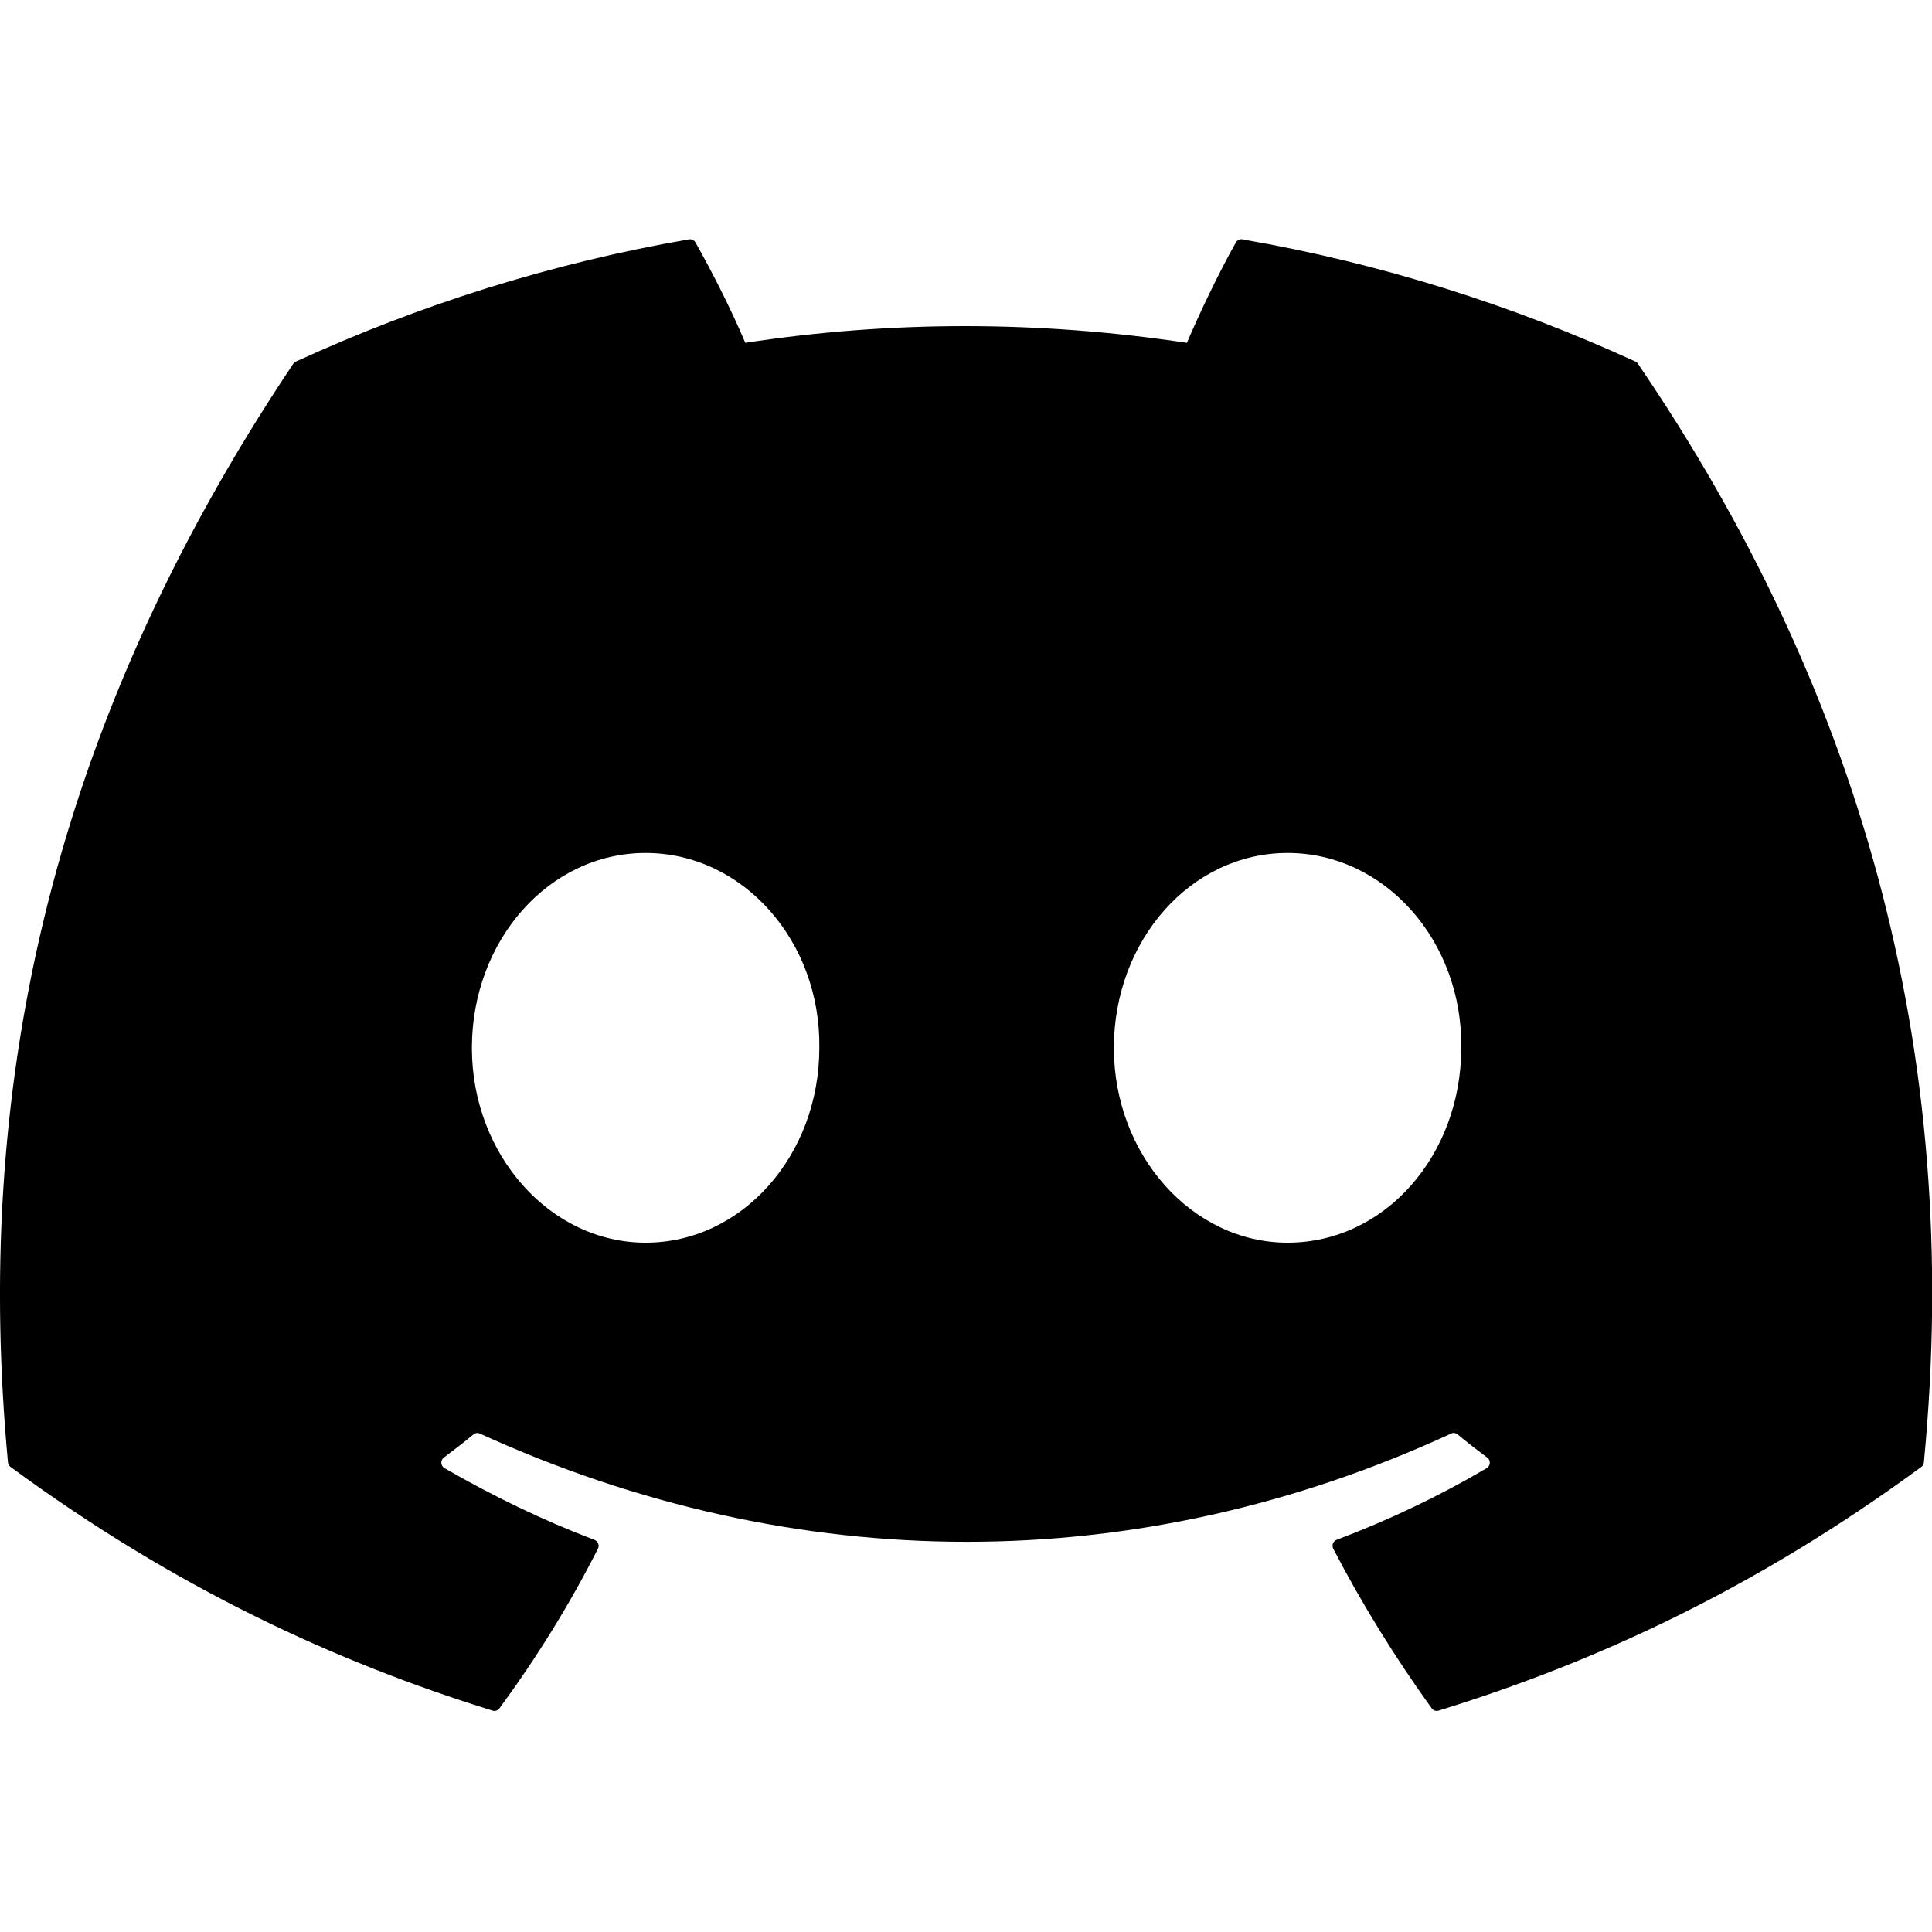
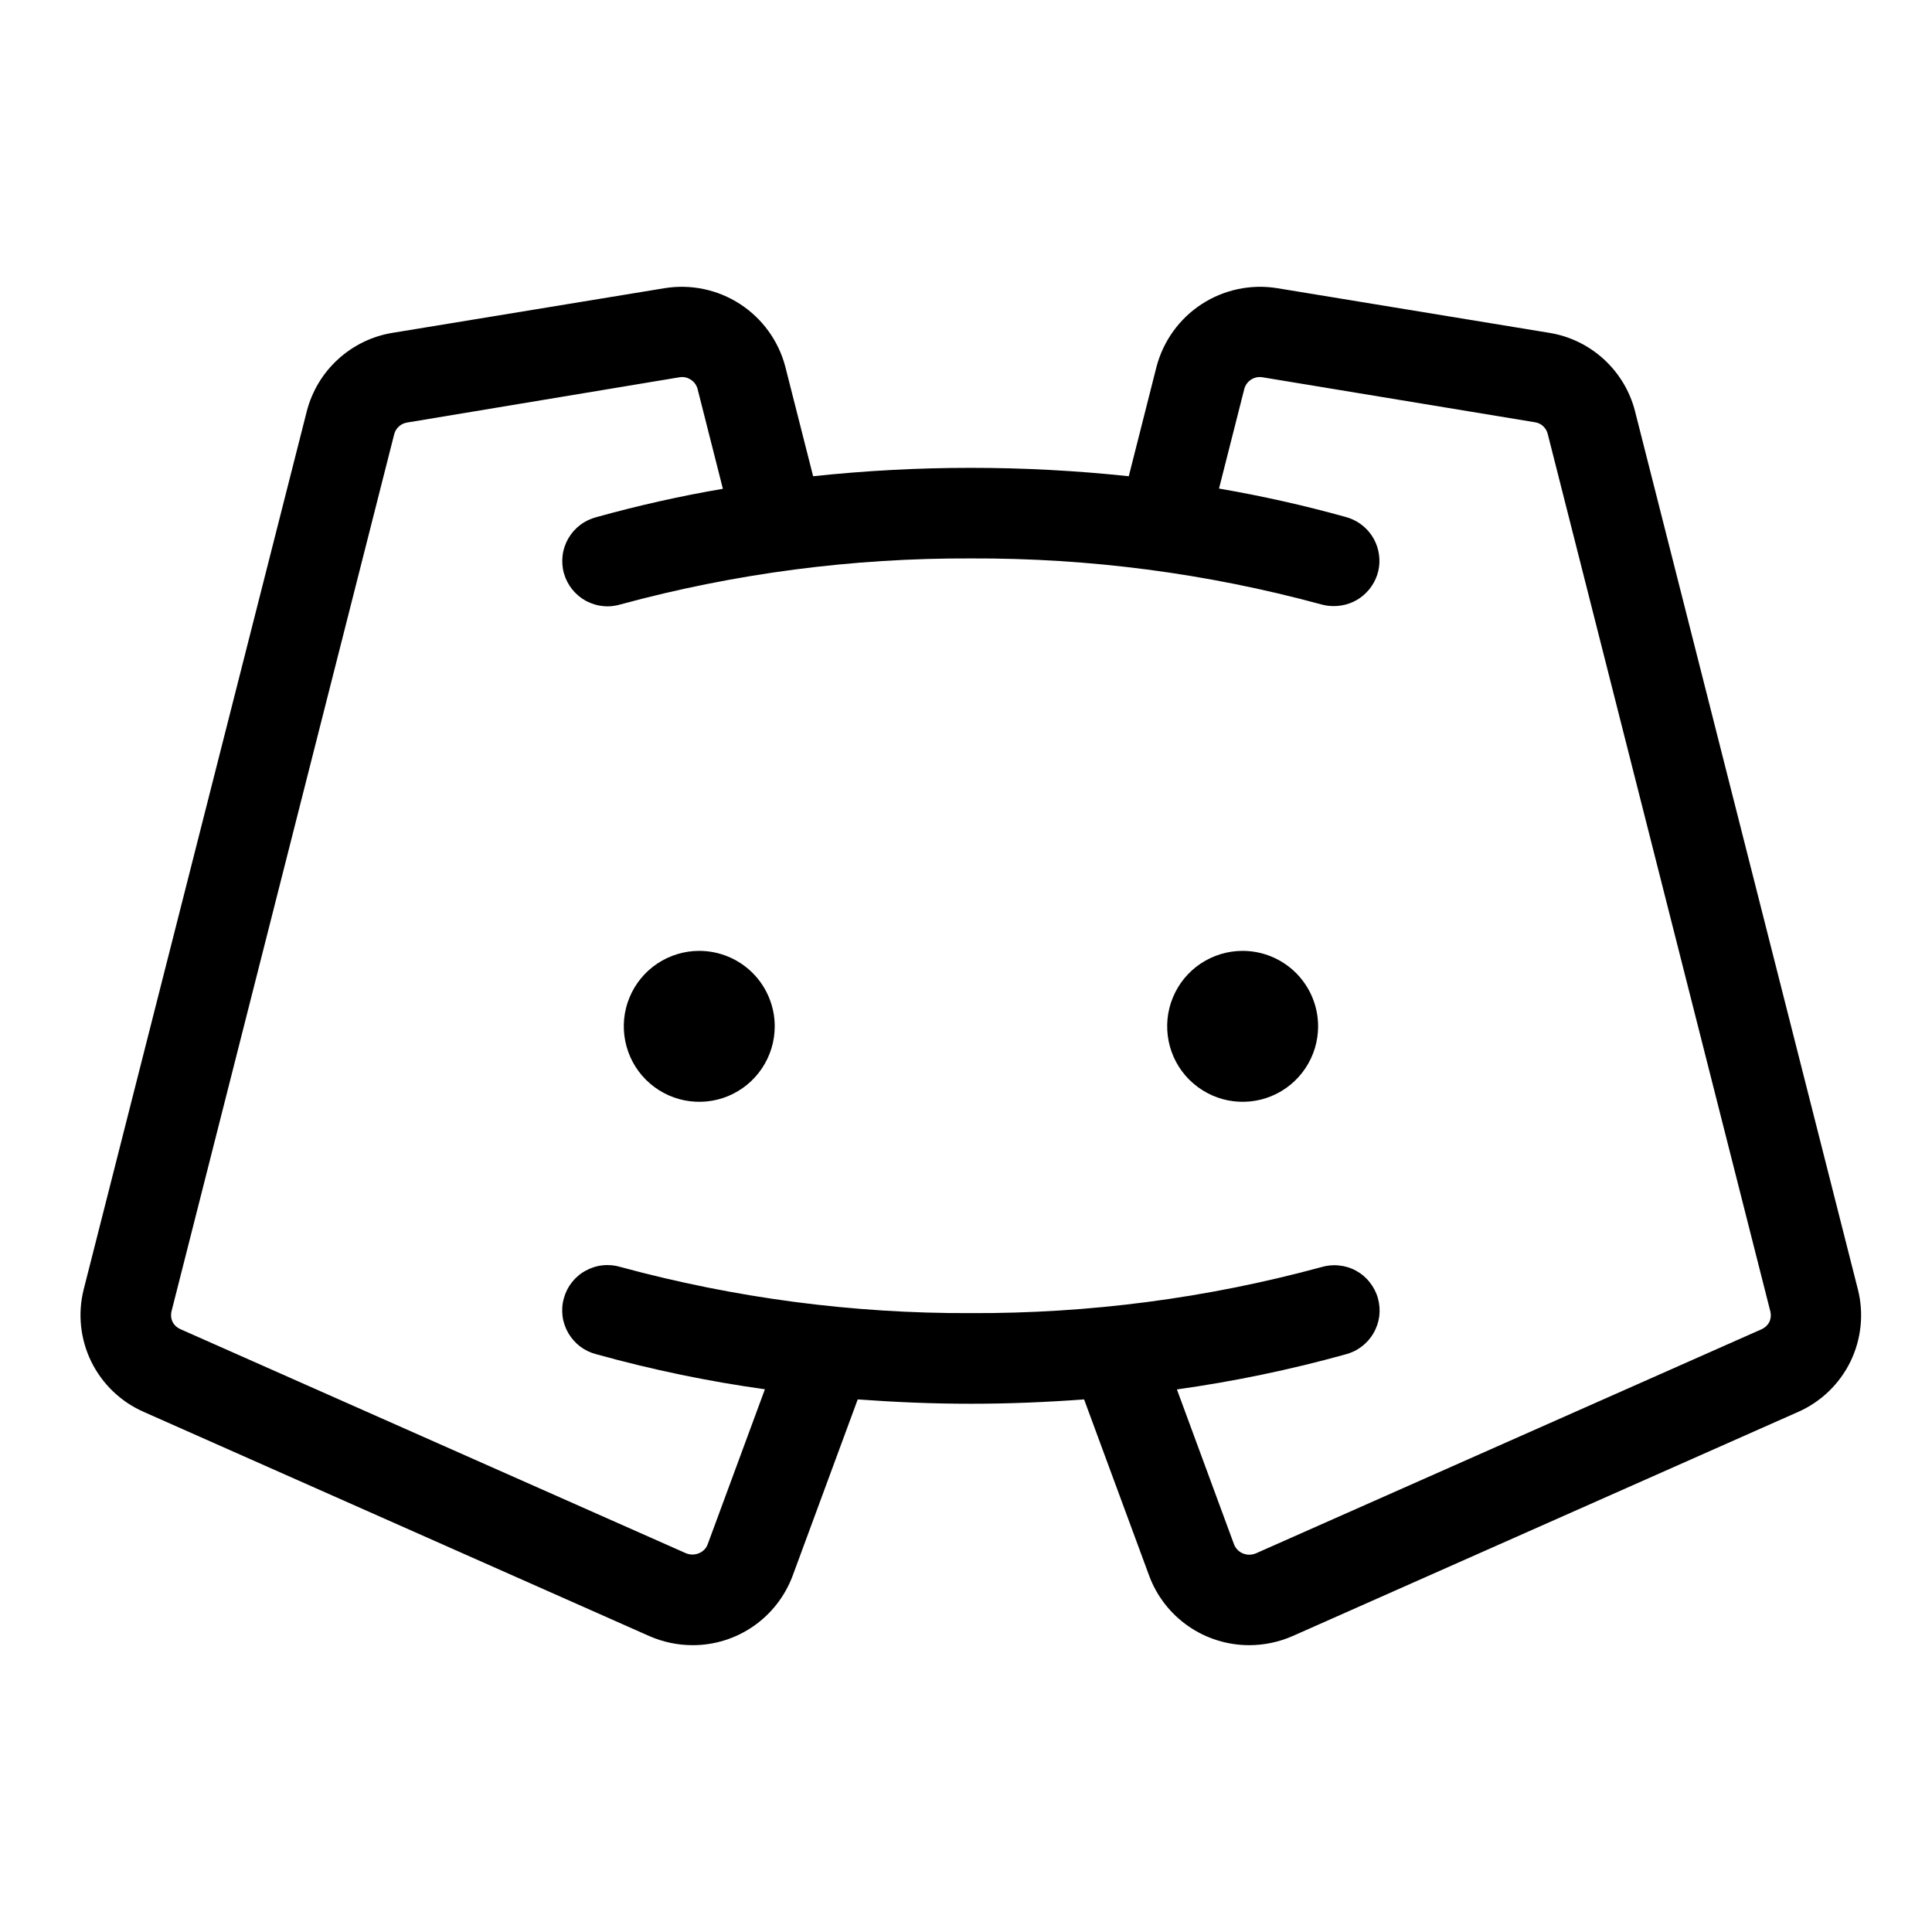
<svg xmlns="http://www.w3.org/2000/svg" width="24" height="24" viewBox="0 0 24 24" fill="none">
-   <path d="M20.317 4.492C18.787 3.79 17.147 3.27 15.432 2.973C15.401 2.967 15.369 2.982 15.353 3.011C15.142 3.386 14.908 3.875 14.744 4.259C12.9 3.982 11.065 3.982 9.258 4.259C9.094 3.866 8.851 3.386 8.639 3.011C8.623 2.983 8.591 2.968 8.56 2.973C6.846 3.269 5.206 3.789 3.675 4.492C3.662 4.498 3.65 4.507 3.643 4.519C0.533 9.163 -0.319 13.693 0.099 18.166C0.101 18.188 0.113 18.209 0.13 18.222C2.181 19.729 4.168 20.645 6.119 21.25C6.15 21.26 6.184 21.248 6.204 21.222C6.665 20.594 7.076 19.933 7.428 19.238C7.449 19.196 7.429 19.146 7.385 19.129C6.735 18.882 6.117 18.581 5.522 18.238C5.473 18.209 5.469 18.139 5.514 18.106C5.639 18.013 5.764 17.916 5.883 17.818C5.905 17.8 5.935 17.796 5.96 17.808C9.889 19.601 14.144 19.601 18.027 17.808C18.052 17.795 18.082 17.799 18.105 17.817C18.224 17.916 18.349 18.013 18.475 18.106C18.52 18.139 18.517 18.209 18.468 18.238C17.873 18.588 17.255 18.882 16.604 19.128C16.56 19.145 16.541 19.196 16.562 19.238C16.922 19.932 17.333 20.593 17.785 21.221C17.804 21.248 17.839 21.26 17.87 21.25C19.83 20.645 21.817 19.729 23.868 18.222C23.886 18.209 23.897 18.189 23.899 18.167C24.399 12.996 23.063 8.505 20.348 4.52C20.342 4.507 20.33 4.498 20.317 4.492ZM8.02 15.437C6.837 15.437 5.862 14.35 5.862 13.017C5.862 11.683 6.818 10.596 8.02 10.596C9.231 10.596 10.197 11.692 10.178 13.017C10.178 14.35 9.221 15.437 8.02 15.437ZM15.995 15.437C14.811 15.437 13.837 14.35 13.837 13.017C13.837 11.683 14.792 10.596 15.995 10.596C17.205 10.596 18.171 11.692 18.152 13.017C18.152 14.35 17.205 15.437 15.995 15.437Z" fill="black" />
+   <path d="M9.624 12.749C9.624 12.935 9.569 13.116 9.466 13.27C9.363 13.425 9.216 13.545 9.045 13.616C8.874 13.687 8.685 13.705 8.503 13.669C8.322 13.633 8.154 13.543 8.023 13.412C7.892 13.281 7.803 13.114 7.767 12.932C7.731 12.751 7.749 12.562 7.82 12.391C7.891 12.219 8.011 12.073 8.165 11.97C8.32 11.867 8.501 11.812 8.686 11.812C8.935 11.812 9.173 11.911 9.349 12.086C9.525 12.262 9.624 12.501 9.624 12.749ZM15.436 11.812C15.251 11.812 15.07 11.867 14.915 11.97C14.761 12.073 14.641 12.219 14.57 12.391C14.499 12.562 14.481 12.751 14.517 12.932C14.553 13.114 14.642 13.281 14.773 13.412C14.905 13.543 15.072 13.633 15.253 13.669C15.435 13.705 15.624 13.687 15.795 13.616C15.966 13.545 16.113 13.425 16.216 13.27C16.319 13.116 16.374 12.935 16.374 12.749C16.374 12.501 16.275 12.262 16.099 12.086C15.923 11.911 15.685 11.812 15.436 11.812ZM22.34 17.538L16.059 20.323C15.888 20.398 15.704 20.437 15.518 20.437C15.248 20.437 14.984 20.355 14.762 20.201C14.54 20.047 14.37 19.829 14.276 19.576L13.467 17.384C13.005 17.418 12.537 17.438 12.061 17.438C11.585 17.438 11.118 17.418 10.655 17.384L9.846 19.576C9.751 19.829 9.582 20.047 9.36 20.201C9.138 20.355 8.875 20.437 8.605 20.437C8.419 20.437 8.234 20.398 8.064 20.323L1.783 17.538C1.5 17.413 1.27 17.192 1.134 16.915C0.998 16.637 0.964 16.32 1.039 16.02L3.811 5.109C3.875 4.861 4.009 4.637 4.198 4.464C4.387 4.291 4.622 4.176 4.874 4.135L8.255 3.58C8.581 3.527 8.916 3.597 9.193 3.777C9.47 3.957 9.671 4.234 9.755 4.554L10.101 5.916C11.404 5.777 12.718 5.777 14.022 5.916L14.367 4.554C14.452 4.234 14.652 3.957 14.929 3.777C15.207 3.597 15.541 3.527 15.867 3.58L19.248 4.135C19.501 4.176 19.736 4.291 19.925 4.464C20.113 4.637 20.248 4.861 20.311 5.109L23.08 16.02C23.155 16.319 23.122 16.636 22.987 16.914C22.851 17.192 22.622 17.413 22.34 17.538ZM21.993 16.296L19.225 5.385C19.215 5.349 19.194 5.316 19.166 5.291C19.138 5.266 19.103 5.25 19.065 5.245L15.685 4.687C15.636 4.678 15.586 4.688 15.544 4.714C15.502 4.74 15.472 4.78 15.458 4.828L15.143 6.069C15.672 6.16 16.196 6.277 16.713 6.421C16.847 6.456 16.963 6.538 17.04 6.652C17.117 6.767 17.149 6.906 17.131 7.043C17.112 7.179 17.043 7.304 16.938 7.394C16.834 7.484 16.699 7.531 16.561 7.529C16.51 7.529 16.459 7.521 16.409 7.507C14.992 7.122 13.53 6.931 12.061 6.937C10.593 6.931 9.13 7.122 7.713 7.507C7.641 7.529 7.566 7.537 7.491 7.529C7.416 7.522 7.344 7.499 7.278 7.464C7.212 7.428 7.154 7.379 7.107 7.32C7.06 7.261 7.026 7.194 7.005 7.121C6.985 7.049 6.98 6.973 6.989 6.899C6.998 6.824 7.023 6.753 7.06 6.688C7.098 6.623 7.148 6.566 7.208 6.521C7.268 6.475 7.337 6.443 7.409 6.424C7.927 6.28 8.451 6.162 8.98 6.072L8.665 4.83C8.652 4.782 8.621 4.741 8.579 4.715C8.537 4.688 8.487 4.678 8.438 4.687L5.057 5.249C5.02 5.255 4.985 5.271 4.957 5.296C4.928 5.321 4.908 5.354 4.898 5.39L2.129 16.296C2.12 16.339 2.125 16.384 2.145 16.423C2.165 16.462 2.198 16.492 2.238 16.51L8.519 19.294C8.545 19.305 8.574 19.311 8.602 19.311C8.63 19.311 8.658 19.305 8.684 19.294C8.709 19.284 8.731 19.269 8.749 19.25C8.768 19.231 8.782 19.209 8.791 19.184L9.502 17.258C8.795 17.16 8.096 17.014 7.408 16.823C7.336 16.805 7.267 16.772 7.207 16.727C7.147 16.681 7.097 16.624 7.059 16.559C7.022 16.494 6.997 16.423 6.988 16.348C6.979 16.273 6.984 16.198 7.005 16.126C7.025 16.053 7.059 15.986 7.106 15.927C7.153 15.868 7.211 15.819 7.277 15.784C7.343 15.748 7.415 15.725 7.49 15.718C7.565 15.71 7.64 15.718 7.712 15.74C9.13 16.125 10.592 16.318 12.061 16.312C13.53 16.318 14.992 16.127 16.409 15.742C16.481 15.72 16.557 15.712 16.631 15.72C16.706 15.727 16.779 15.749 16.845 15.785C16.911 15.821 16.969 15.87 17.015 15.929C17.062 15.988 17.097 16.055 17.117 16.127C17.137 16.2 17.143 16.275 17.134 16.35C17.124 16.424 17.1 16.496 17.062 16.561C17.025 16.626 16.974 16.683 16.914 16.728C16.854 16.774 16.786 16.806 16.713 16.825C16.026 17.016 15.326 17.161 14.62 17.26L15.33 19.186C15.34 19.211 15.354 19.233 15.373 19.252C15.391 19.271 15.413 19.286 15.437 19.296C15.463 19.307 15.491 19.313 15.52 19.313C15.548 19.313 15.576 19.307 15.602 19.296L21.884 16.512C21.924 16.494 21.958 16.463 21.978 16.424C21.998 16.384 22.003 16.339 21.993 16.296Z" fill="black" />
</svg>
